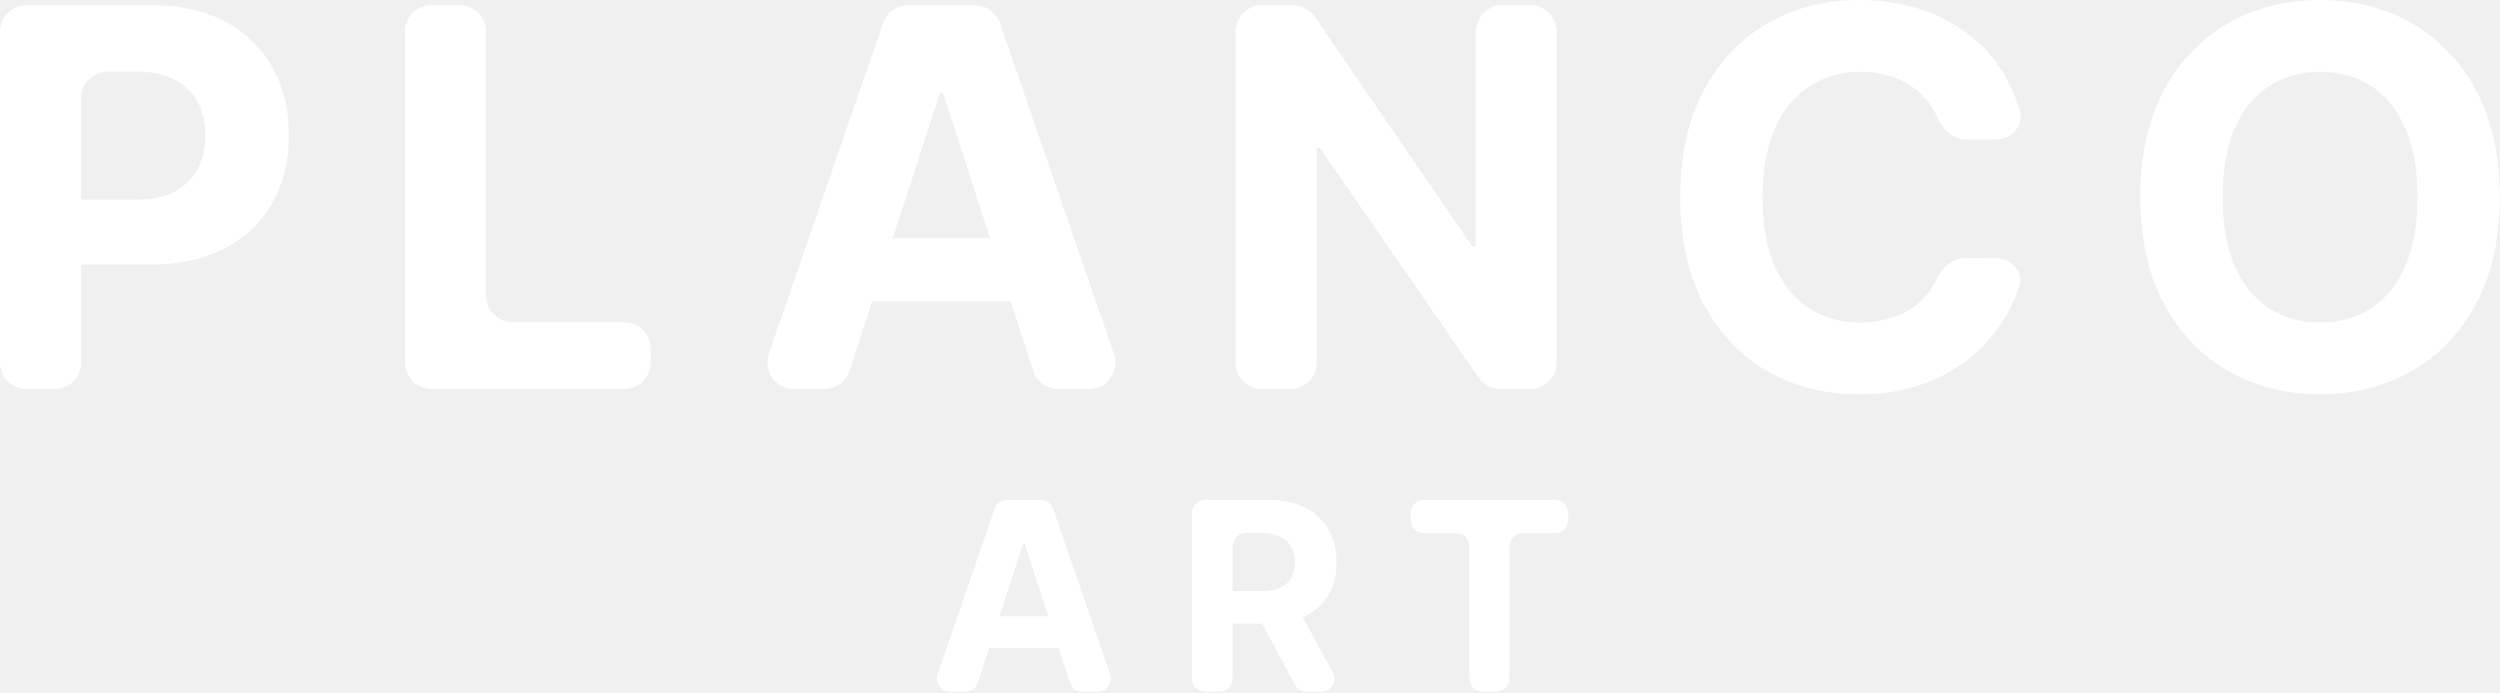
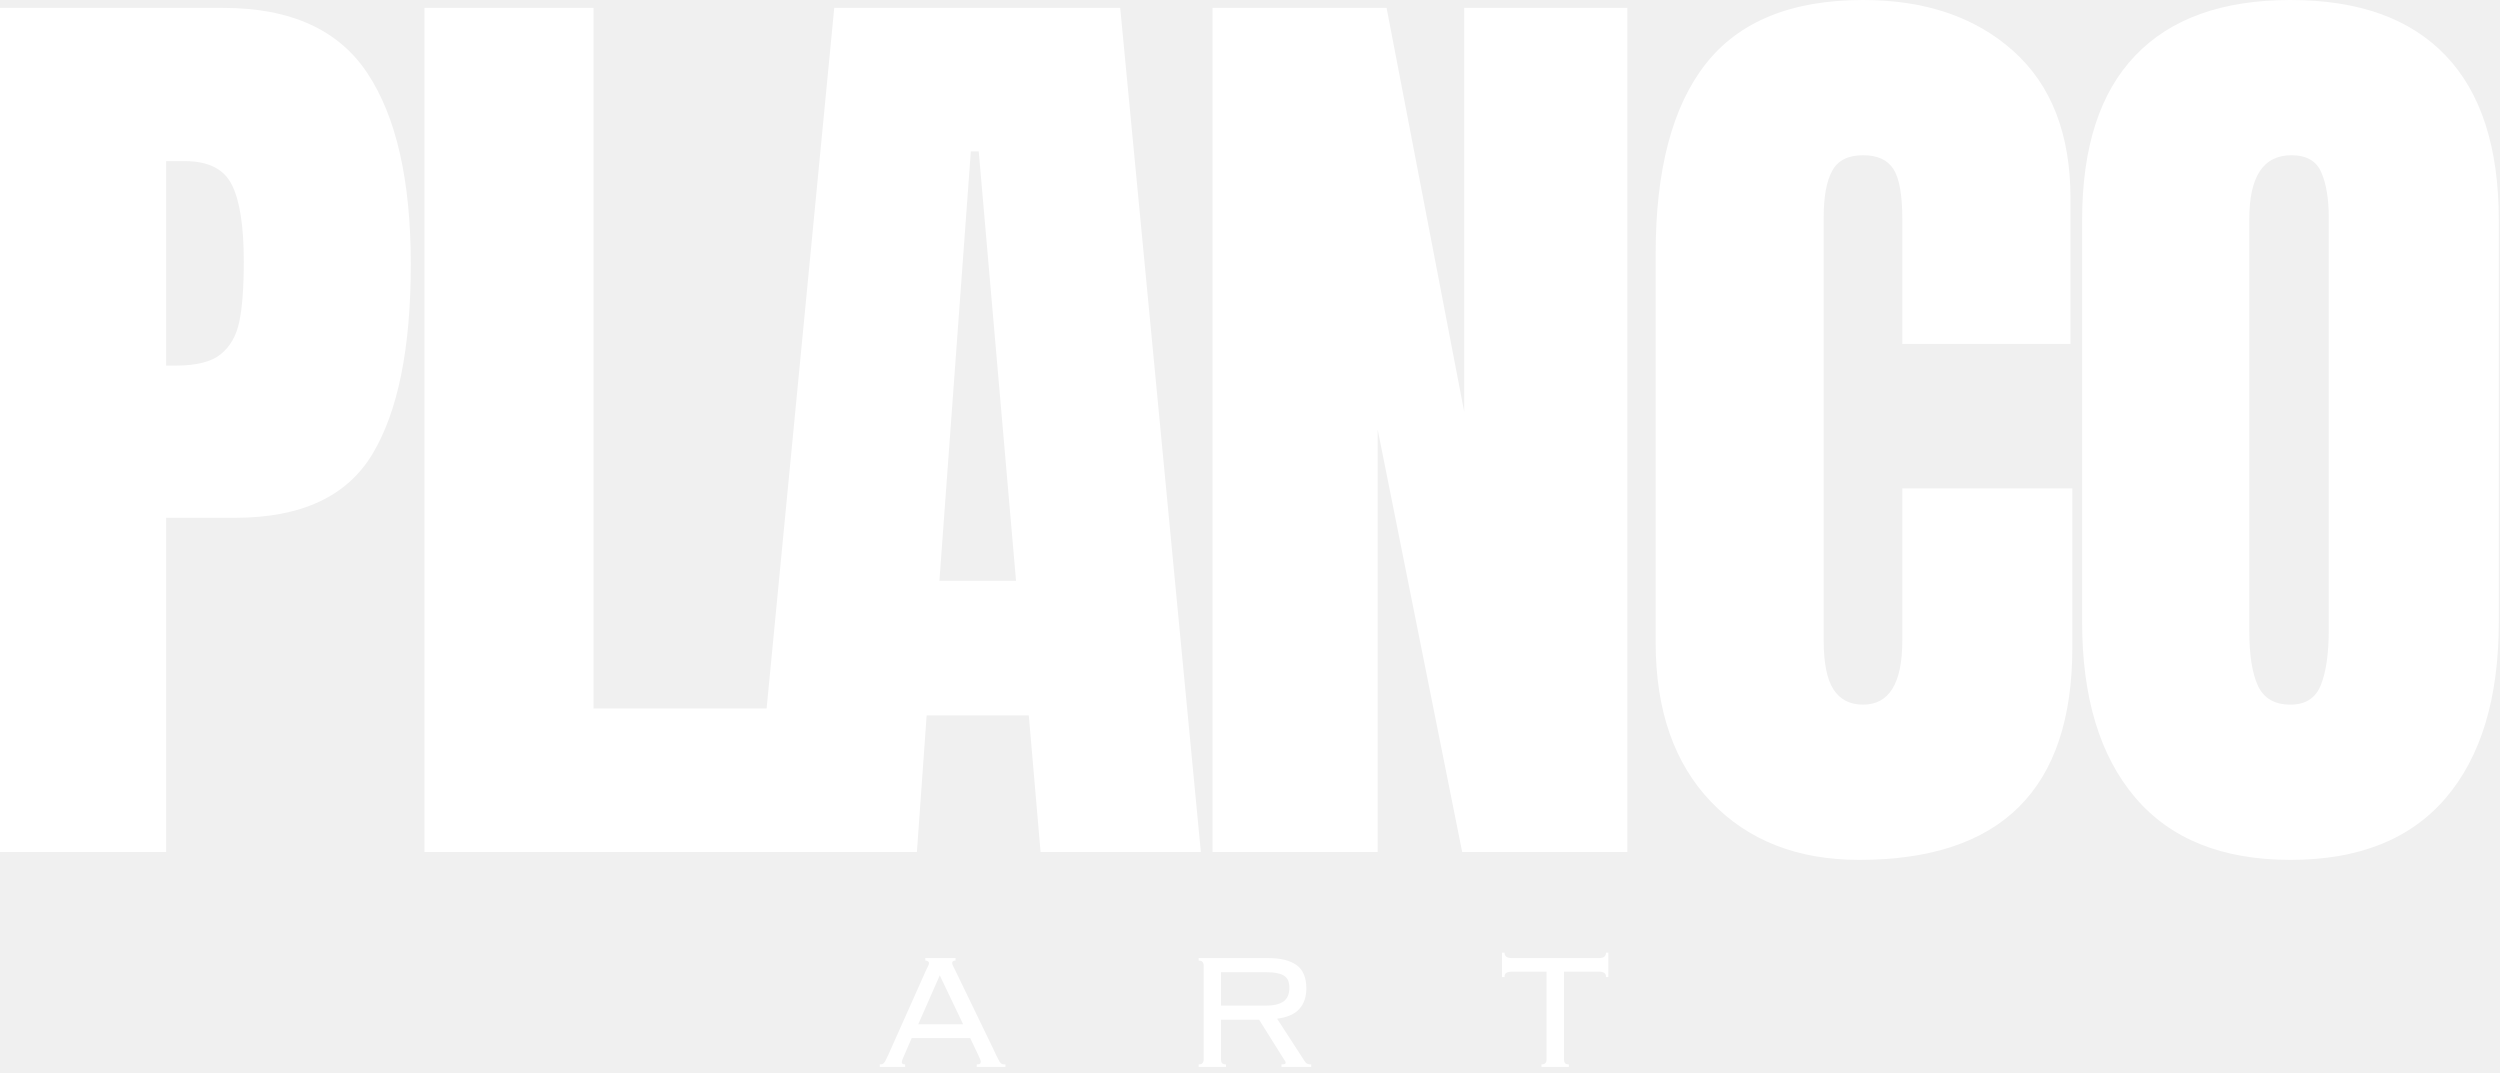
- <svg xmlns="http://www.w3.org/2000/svg" width="379" height="105" viewBox="0 0 379 105" fill="none">
-   <path d="M378.966 29.886C378.966 36.231 377.763 41.629 375.358 46.08C372.971 50.53 369.714 53.93 365.585 56.278C361.475 58.608 356.854 59.773 351.721 59.773C346.551 59.773 341.911 58.599 337.801 56.25C333.691 53.901 330.443 50.502 328.057 46.051C325.67 41.6 324.477 36.212 324.477 29.886C324.477 23.542 325.67 18.144 328.057 13.693C330.443 9.242 333.691 5.852 337.801 3.523C341.911 1.174 346.551 0 351.721 0C356.854 0 361.475 1.174 365.585 3.523C369.714 5.852 372.971 9.242 375.358 13.693C377.763 18.144 378.966 23.542 378.966 29.886ZM366.494 29.886C366.494 25.776 365.879 22.311 364.648 19.489C363.436 16.667 361.721 14.527 359.506 13.068C357.29 11.61 354.695 10.881 351.721 10.881C348.748 10.881 346.153 11.61 343.937 13.068C341.721 14.527 339.998 16.667 338.767 19.489C337.555 22.311 336.949 25.776 336.949 29.886C336.949 33.996 337.555 37.462 338.767 40.284C339.998 43.106 341.721 45.246 343.937 46.705C346.153 48.163 348.748 48.892 351.721 48.892C354.695 48.892 357.29 48.163 359.506 46.705C361.721 45.246 363.436 43.106 364.648 40.284C365.879 37.462 366.494 33.996 366.494 29.886Z" fill="white" />
-   <path d="M306.206 16.755C306.867 19.057 304.974 21.165 302.579 21.165H298.111C296.118 21.165 294.514 19.651 293.716 17.825C293.572 17.497 293.415 17.181 293.244 16.875C292.543 15.606 291.643 14.527 290.545 13.636C289.446 12.746 288.177 12.064 286.738 11.591C285.318 11.117 283.774 10.881 282.107 10.881C279.096 10.881 276.473 11.629 274.238 13.125C272.003 14.602 270.27 16.761 269.039 19.602C267.808 22.424 267.193 25.852 267.193 29.886C267.193 34.034 267.808 37.519 269.039 40.341C270.289 43.163 272.032 45.294 274.266 46.733C276.501 48.172 279.086 48.892 282.022 48.892C283.67 48.892 285.194 48.674 286.596 48.239C288.016 47.803 289.276 47.169 290.374 46.335C291.473 45.483 292.382 44.451 293.102 43.239C293.291 42.928 293.465 42.607 293.624 42.274C294.461 40.526 296.047 39.097 297.986 39.106L302.588 39.127C304.98 39.138 306.852 41.253 306.092 43.52C305.711 44.657 305.235 45.775 304.664 46.875C303.395 49.337 301.681 51.544 299.522 53.494C297.382 55.426 294.825 56.96 291.852 58.097C288.897 59.214 285.554 59.773 281.823 59.773C276.634 59.773 271.994 58.599 267.903 56.25C263.831 53.901 260.611 50.502 258.244 46.051C255.895 41.6 254.721 36.212 254.721 29.886C254.721 23.542 255.914 18.144 258.301 13.693C260.687 9.242 263.926 5.852 268.016 3.523C272.107 1.174 276.71 0 281.823 0C285.194 0 288.319 0.473 291.198 1.42C294.096 2.367 296.662 3.75 298.897 5.568C301.132 7.367 302.95 9.574 304.352 12.188C305.119 13.6 305.737 15.122 306.206 16.755Z" fill="white" />
-   <path d="M231.98 0.795C234.189 0.795 235.98 2.586 235.98 4.795V54.977C235.98 57.186 234.189 58.977 231.98 58.977H227.453C226.139 58.977 224.909 58.332 224.163 57.252L200.126 22.479C200.074 22.403 199.988 22.358 199.896 22.358V22.358C199.742 22.358 199.617 22.483 199.617 22.637V54.977C199.617 57.186 197.826 58.977 195.617 58.977H191.316C189.106 58.977 187.316 57.186 187.316 54.977V4.795C187.316 2.586 189.106 0.795 191.316 0.795H196.005C197.323 0.795 198.557 1.445 199.303 2.532L223.125 37.241C223.187 37.332 223.291 37.386 223.401 37.386V37.386C223.586 37.386 223.736 37.236 223.736 37.051V4.795C223.736 2.586 225.527 0.795 227.736 0.795H231.98Z" fill="white" />
-   <path d="M128.799 56.215C128.263 57.862 126.727 58.977 124.995 58.977H120.331C117.583 58.977 115.653 56.27 116.55 53.672L133.873 3.49C134.43 1.878 135.948 0.795 137.654 0.795H147.804C149.51 0.795 151.029 1.878 151.585 3.492L168.884 53.674C169.78 56.271 167.85 58.977 165.103 58.977H160.438C158.704 58.977 157.168 57.861 156.633 56.212L143.027 14.307C142.985 14.178 142.865 14.091 142.73 14.091V14.091C142.594 14.091 142.474 14.178 142.432 14.307L128.799 56.215ZM127.076 40.108C127.076 37.899 128.867 36.108 131.076 36.108H154.213C156.422 36.108 158.213 37.899 158.213 40.108V41.71C158.213 43.919 156.422 45.71 154.213 45.71H131.076C128.867 45.71 127.076 43.919 127.076 41.71V40.108Z" fill="white" />
-   <path d="M65.397 58.977C63.188 58.977 61.397 57.186 61.397 54.977V4.795C61.397 2.586 63.188 0.795 65.397 0.795H69.698C71.907 0.795 73.698 2.586 73.698 4.795V44.835C73.698 47.044 75.489 48.835 77.698 48.835H94.641C96.85 48.835 98.641 50.626 98.641 52.835V54.977C98.641 57.186 96.85 58.977 94.641 58.977H65.397Z" fill="white" />
-   <path d="M4 58.977C1.791 58.977 0 57.186 0 54.977V4.795C0 2.586 1.791 0.795 4 0.795H22.954C27.367 0.795 31.127 1.638 34.233 3.324C37.339 4.991 39.706 7.311 41.335 10.284C42.983 13.239 43.807 16.648 43.807 20.511C43.807 24.375 42.974 27.784 41.307 30.739C39.64 33.693 37.225 35.994 34.062 37.642C30.919 39.29 27.112 40.114 22.642 40.114H12.011C9.802 40.114 8.011 38.323 8.011 36.114V34.256C8.011 32.047 9.802 30.256 12.011 30.256H20.653C23.021 30.256 24.972 29.849 26.506 29.034C28.059 28.201 29.214 27.055 29.972 25.597C30.748 24.119 31.136 22.424 31.136 20.511C31.136 18.579 30.748 16.894 29.972 15.454C29.214 13.996 28.059 12.869 26.506 12.074C24.953 11.259 22.983 10.852 20.597 10.852H16.301C14.092 10.852 12.301 12.643 12.301 14.852V54.977C12.301 57.186 10.51 58.977 8.301 58.977H4Z" fill="white" />
-   <path d="M215.857 80.844C214.753 80.844 213.857 79.948 213.857 78.844V77.773C213.857 76.668 214.753 75.773 215.857 75.773H235.749C236.854 75.773 237.749 76.668 237.749 77.773V78.844C237.749 79.948 236.854 80.844 235.749 80.844H230.843C229.738 80.844 228.843 81.739 228.843 82.844V102.864C228.843 103.968 227.948 104.864 226.843 104.864H224.763C223.659 104.864 222.763 103.968 222.763 102.864V82.844C222.763 81.739 221.868 80.844 220.763 80.844H215.857Z" fill="white" />
-   <path d="M182.715 104.864C181.611 104.864 180.715 103.968 180.715 102.864V77.773C180.715 76.668 181.611 75.773 182.715 75.773H192.192C194.389 75.773 196.264 76.166 197.817 76.952C199.38 77.728 200.568 78.831 201.383 80.261C202.207 81.682 202.618 83.353 202.618 85.276C202.618 87.207 202.202 88.869 201.368 90.261C200.535 91.644 199.328 92.705 197.746 93.443C196.174 94.182 194.271 94.551 192.036 94.551H186.351C185.247 94.551 184.351 93.656 184.351 92.551V91.608C184.351 90.503 185.247 89.608 186.351 89.608H191.042C192.216 89.608 193.191 89.447 193.968 89.125C194.744 88.803 195.322 88.32 195.701 87.676C196.089 87.032 196.283 86.232 196.283 85.276C196.283 84.31 196.089 83.495 195.701 82.832C195.322 82.169 194.74 81.668 193.954 81.327C193.177 80.976 192.197 80.801 191.013 80.801H188.866C187.761 80.801 186.866 81.697 186.866 82.801V102.864C186.866 103.968 185.97 104.864 184.866 104.864H182.715ZM195.239 91.625C195.97 91.625 196.643 92.024 196.994 92.666L202.04 101.905C202.767 103.238 201.803 104.864 200.284 104.864H198.065C197.327 104.864 196.648 104.457 196.301 103.806L191.364 94.568C190.652 93.235 191.618 91.625 193.128 91.625H195.239Z" fill="white" />
-   <path d="M148.257 103.482C147.989 104.306 147.221 104.864 146.355 104.864H144.023C142.649 104.864 141.684 103.51 142.132 102.211L150.794 77.12C151.072 76.314 151.832 75.773 152.685 75.773H157.759C158.613 75.773 159.372 76.314 159.65 77.121L168.3 102.212C168.747 103.511 167.782 104.864 166.409 104.864H164.076C163.21 104.864 162.442 104.306 162.174 103.481L155.371 82.529C155.35 82.464 155.29 82.421 155.222 82.421V82.421C155.154 82.421 155.094 82.464 155.073 82.528L148.257 103.482ZM147.396 95.429C147.396 94.324 148.291 93.429 149.396 93.429H160.964C162.068 93.429 162.964 94.324 162.964 95.429V96.23C162.964 97.335 162.068 98.23 160.964 98.23H149.396C148.291 98.23 147.396 97.335 147.396 96.23V95.429Z" fill="white" />
+ <svg xmlns="http://www.w3.org/2000/svg" width="310" height="133" viewBox="0 0 310 133" fill="none">
+   <path d="M0 0.979H27.667C36.026 0.979 41.99 3.682 45.562 9.083C49.146 14.49 50.938 22.385 50.938 32.771C50.938 43.177 49.354 51.016 46.188 56.292C43.021 61.573 37.333 64.208 29.125 64.208H20.604V105.646H0V0.979ZM21.812 45.333C24.338 45.333 26.188 44.87 27.354 43.938C28.531 42.995 29.302 41.656 29.667 39.917C30.042 38.167 30.229 35.667 30.229 32.417C30.229 28.031 29.734 24.865 28.75 22.917C27.776 20.958 25.833 19.979 22.917 19.979H20.604V45.333H21.812Z" fill="white" />
+   <path d="M52.636 105.646V0.979H73.594V87.854H95.178V105.646H52.636Z" fill="white" />
+   <path d="M93.342 105.646L103.446 0.979H138.905L148.905 105.646H129.03L127.571 88.708H114.905L113.696 105.646H93.342ZM116.488 72.021H125.988L121.363 18.771H120.384L116.488 72.021Z" fill="white" />
+   <path d="M150.354 105.646V0.979H171.937L181.562 51.062V0.979H201.791V105.646H181.312L170.833 53.25V105.646H150.354Z" fill="white" />
+   <path d="M230.532 106.625C222.892 106.625 216.772 104.229 212.178 99.438C207.595 94.646 205.303 88.062 205.303 79.688V31.438C205.303 21.037 207.371 13.198 211.512 7.917C215.663 2.641 222.163 0 231.012 0C238.73 0 244.949 2.115 249.657 6.333C254.376 10.557 256.741 16.646 256.741 24.604V42.646H235.887V27.167C235.887 24.167 235.517 22.099 234.782 20.958C234.058 19.823 232.803 19.25 231.012 19.25C229.147 19.25 227.871 19.906 227.178 21.208C226.48 22.5 226.137 24.412 226.137 26.938V79.438C226.137 82.203 226.538 84.219 227.345 85.479C228.163 86.745 229.387 87.375 231.012 87.375C234.262 87.375 235.887 84.729 235.887 79.438V60.562H256.97V80.292C256.97 97.849 248.157 106.625 230.532 106.625Z" fill="white" />
+   <path d="M284.016 106.625C275.569 106.625 269.152 104.052 264.766 98.896C260.376 93.729 258.183 86.474 258.183 77.125V27.292C258.183 18.281 260.376 11.479 264.766 6.896C269.152 2.302 275.569 0 284.016 0C292.475 0 298.891 2.302 303.266 6.896C307.652 11.479 309.85 18.281 309.85 27.292V77.125C309.85 86.557 307.652 93.833 303.266 98.958C298.891 104.073 292.475 106.625 284.016 106.625ZM284.016 87.375C285.891 87.375 287.147 86.562 287.787 84.938C288.438 83.312 288.766 81.037 288.766 78.104V26.938C288.766 24.662 288.459 22.812 287.85 21.396C287.251 19.969 286.016 19.25 284.141 19.25C280.652 19.25 278.912 21.891 278.912 27.167V78.229C278.912 81.229 279.272 83.51 279.996 85.062C280.73 86.604 282.069 87.375 284.016 87.375Z" fill="white" />
+   <path d="M113.864 127.008H119.427L116.531 120.946L113.864 127.008ZM118.489 118.8V119.112C118.323 119.112 118.208 119.144 118.156 119.196C118.099 119.253 118.073 119.331 118.073 119.425C118.073 119.524 118.114 119.654 118.198 119.821C118.281 119.977 118.39 120.196 118.531 120.487L123.239 130.217C123.416 130.623 123.573 130.94 123.698 131.175C123.823 131.414 123.906 131.571 123.948 131.654C124.057 131.81 124.161 131.904 124.26 131.946C124.354 131.977 124.495 131.987 124.677 131.987V132.3H121.114V131.987C121.307 131.987 121.437 131.961 121.51 131.904C121.578 131.852 121.614 131.758 121.614 131.633C121.614 131.55 121.583 131.456 121.531 131.342C121.489 131.232 121.411 131.06 121.302 130.821L120.302 128.717H113.052L111.989 131.175C111.875 131.425 111.823 131.607 111.823 131.717C111.823 131.899 111.958 131.987 112.239 131.987V132.3H109.094V131.987C109.219 131.987 109.312 131.982 109.385 131.967C109.469 131.94 109.541 131.883 109.614 131.8C109.698 131.706 109.771 131.581 109.844 131.425C109.927 131.258 110.036 131.029 110.177 130.737L114.76 120.467C114.953 120.081 115.073 119.831 115.114 119.717C115.166 119.607 115.198 119.508 115.198 119.425C115.198 119.331 115.146 119.253 115.052 119.196C114.969 119.144 114.864 119.112 114.739 119.112V118.8H118.489Z" fill="white" />
+   <path d="M157.049 124.696C157.935 124.696 158.633 124.529 159.133 124.196C159.633 123.852 159.883 123.279 159.883 122.487C159.883 122.154 159.83 121.862 159.737 121.612C159.638 121.362 159.476 121.164 159.258 121.008C159.034 120.857 158.737 120.748 158.362 120.675C157.987 120.592 157.508 120.55 156.924 120.55H151.403V124.696H157.049ZM157.237 118.8C158.789 118.8 159.971 119.092 160.778 119.675C161.58 120.258 161.987 121.217 161.987 122.55C161.987 123.623 161.695 124.477 161.112 125.112C160.539 125.753 159.622 126.154 158.362 126.321L161.32 130.883C161.58 131.3 161.778 131.592 161.903 131.758C162.039 131.914 162.258 131.987 162.549 131.987H162.591V132.3H158.903V131.987C159.138 131.987 159.284 131.967 159.341 131.925C159.393 131.883 159.424 131.831 159.424 131.758C159.424 131.69 159.383 131.602 159.299 131.487C159.216 131.378 159.122 131.237 159.028 131.071L156.133 126.446H151.403V131.383C151.403 131.565 151.445 131.711 151.528 131.821C151.622 131.935 151.789 131.987 152.028 131.987V132.3H148.633V131.987C148.867 131.987 149.028 131.935 149.112 131.821C149.205 131.711 149.258 131.565 149.258 131.383V119.717C149.258 119.539 149.205 119.394 149.112 119.279C149.028 119.17 148.867 119.112 148.633 119.112V118.8H157.237Z" fill="white" />
+   <path d="M186.25 118.133H186.562C186.562 118.373 186.645 118.545 186.812 118.654C186.989 118.753 187.197 118.8 187.437 118.8H198.27C198.854 118.8 199.145 118.581 199.145 118.133H199.437V121.154H199.145C199.145 120.894 199.067 120.717 198.916 120.633C198.776 120.539 198.562 120.487 198.27 120.487H193.937V131.383C193.937 131.566 193.979 131.711 194.062 131.821C194.145 131.935 194.302 131.987 194.541 131.987V132.3H191.145V131.987C191.562 131.987 191.77 131.789 191.77 131.383V120.487H187.458C187.166 120.487 186.942 120.539 186.791 120.633C186.635 120.717 186.562 120.894 186.562 121.154H186.25V118.133Z" fill="white" />
</svg>
